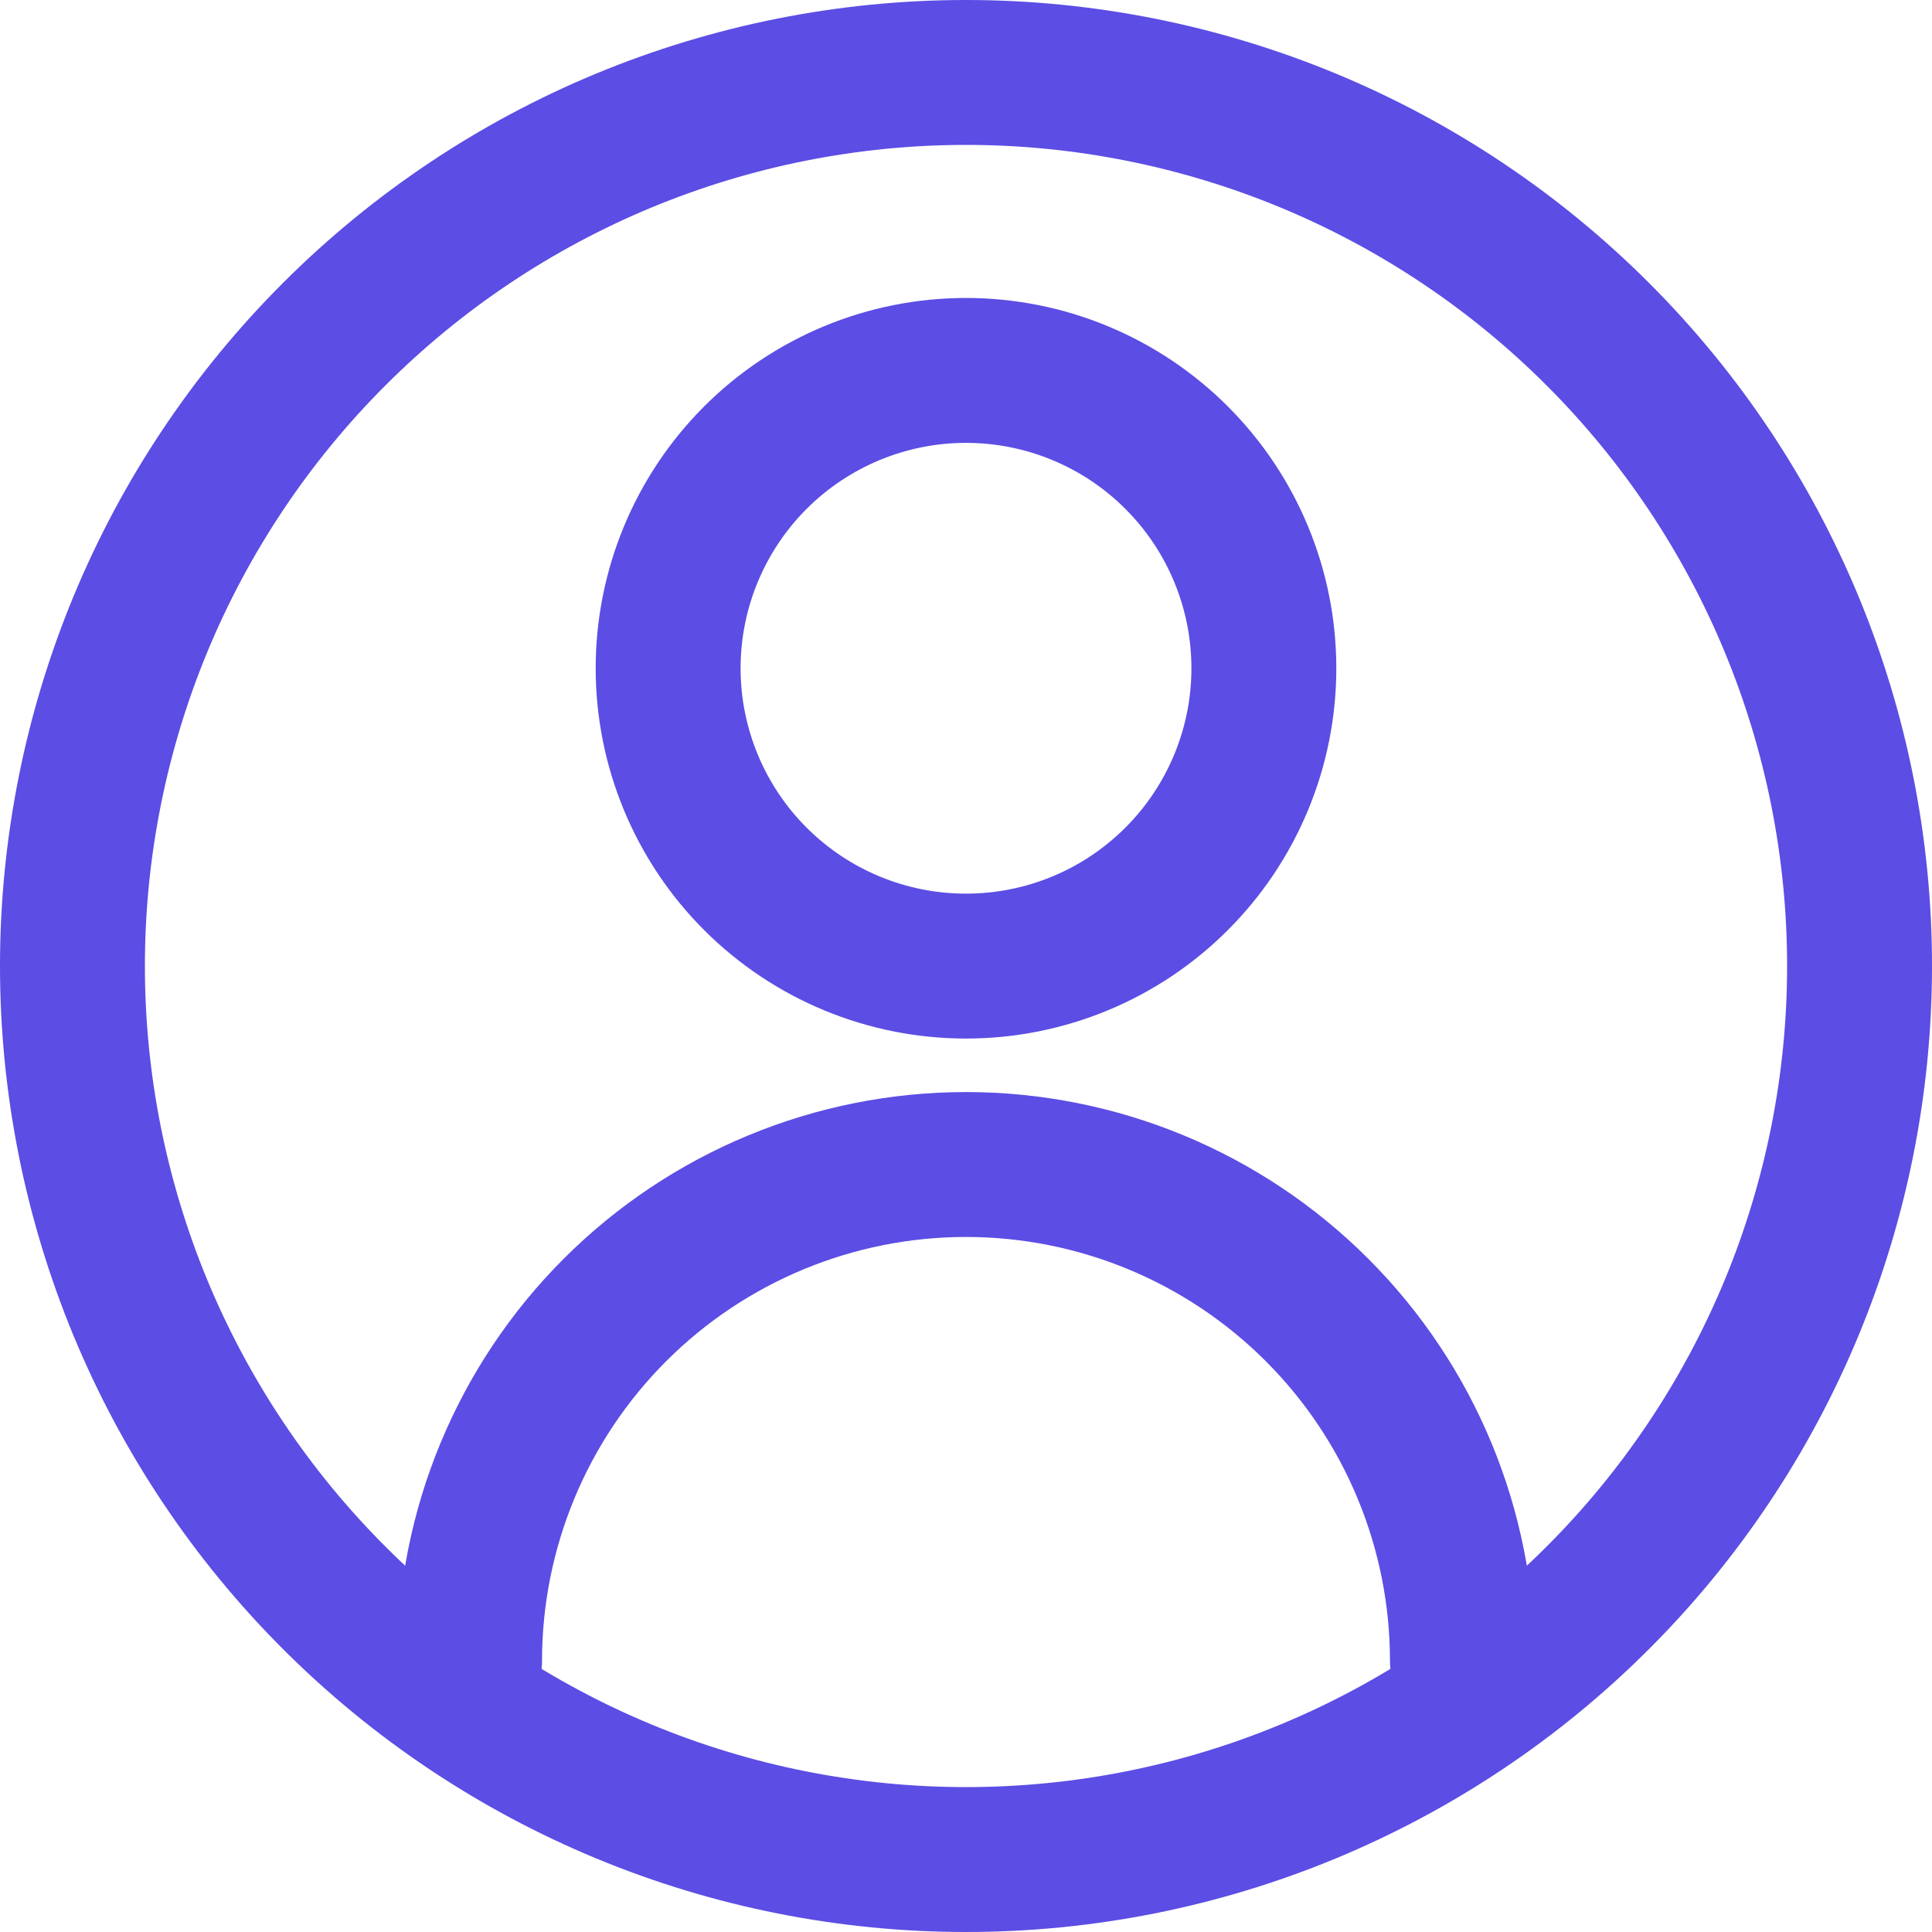
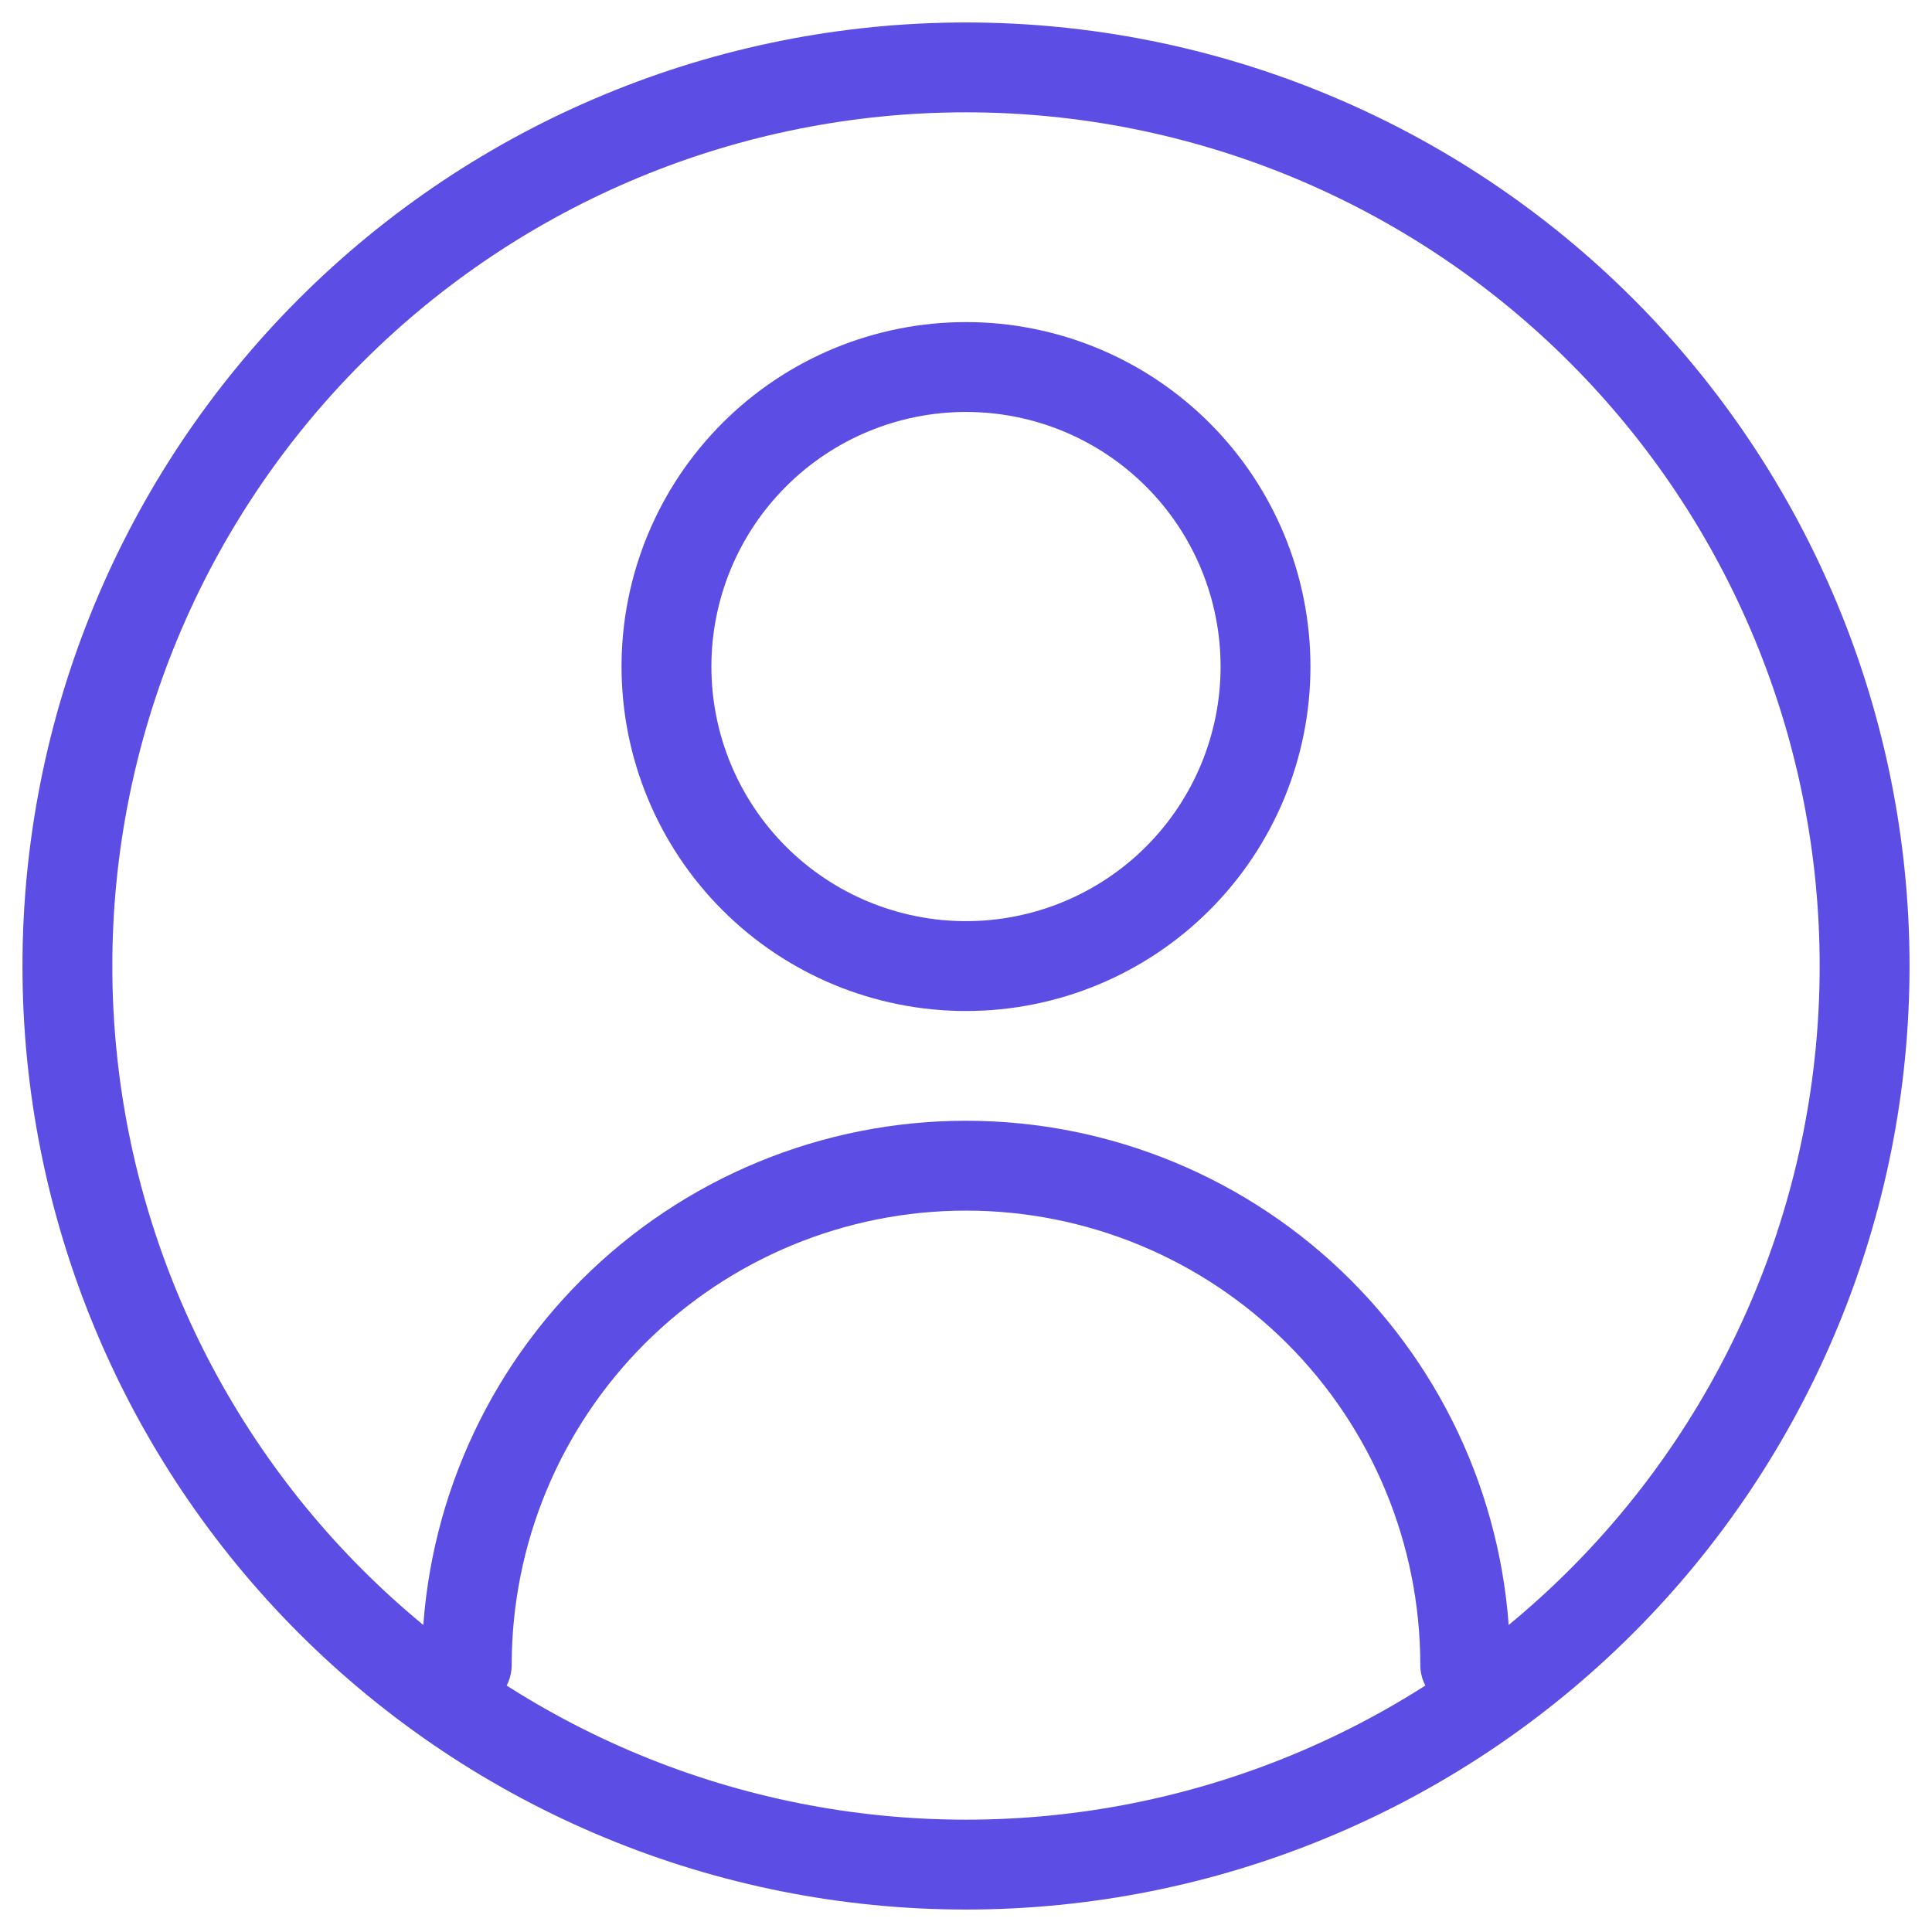
- <svg xmlns="http://www.w3.org/2000/svg" width="40" height="40" viewBox="0 0 40 40" fill="none">
-   <path d="M2.908 27.08C1.979 24.835 1.5 22.43 1.5 20C1.5 17.57 1.979 15.165 2.908 12.92C3.838 10.676 5.201 8.636 6.919 6.919C8.636 5.201 10.676 3.838 12.92 2.908C15.165 1.979 17.57 1.5 20 1.5C22.43 1.5 24.835 1.979 27.08 2.908C29.324 3.838 31.364 5.201 33.081 6.919C34.799 8.636 36.162 10.676 37.092 12.92C38.022 15.165 38.5 17.57 38.5 20C38.5 22.43 38.022 24.835 37.092 27.08C36.162 29.324 34.799 31.364 33.081 33.081C31.364 34.799 29.324 36.162 27.08 37.092C24.835 38.022 22.43 38.5 20 38.5C17.57 38.5 15.165 38.022 12.92 37.092C10.676 36.162 8.636 34.799 6.919 33.081C5.201 31.364 3.838 29.324 2.908 27.08Z" stroke="#5C4DE4" stroke-width="3" stroke-linecap="round" stroke-linejoin="round" />
-   <path d="M13.833 13.836C13.833 15.471 14.483 17.04 15.639 18.196C16.796 19.353 18.364 20.002 20 20.002C21.636 20.002 23.204 19.353 24.36 18.196C25.517 17.04 26.167 15.471 26.167 13.836C26.167 12.2 25.517 10.632 24.36 9.475C23.204 8.319 21.636 7.669 20 7.669C18.364 7.669 16.796 8.319 15.639 9.475C14.483 10.632 13.833 12.2 13.833 13.836Z" stroke="#5C4DE4" stroke-width="3" stroke-linecap="round" stroke-linejoin="round" />
-   <path d="M9.722 34.388C9.722 31.662 10.805 29.048 12.732 27.121C14.66 25.193 17.274 24.11 20 24.11C22.726 24.11 25.34 25.193 27.267 27.121C29.195 29.048 30.278 31.662 30.278 34.388" stroke="#5C4DE4" stroke-width="3" stroke-linecap="round" stroke-linejoin="round" />
+ <svg xmlns="http://www.w3.org/2000/svg" viewBox="-1.500 -1.500 43.000 43.000" width="43" height="43" fill="none">
+   <g>
+     <g>
+       <path d="M0.000 20.000L1.000 20.000L1.000 20.000L0.000 20.000ZM20.000 40.000L20.000 39.000L20.000 40.000ZM40.000 20.000L39.000 20.000L39.000 20.000L40.000 20.000ZM20.000 0.000L20.000 -1.000L20.000 0.000ZM0.000 20.000L-1.000 20.000C-1.000 22.758 -0.457 25.489 0.599 28.036L1.522 27.654L2.446 27.271C1.491 24.966 1.000 22.495 1.000 20.000L0.000 20.000ZM1.522 27.654L0.599 28.036C1.654 30.584 3.201 32.899 5.151 34.849L5.858 34.142L6.565 33.435C4.801 31.671 3.401 29.576 2.446 27.271L1.522 27.654ZM5.858 34.142L5.151 34.849C7.101 36.799 9.416 38.346 11.964 39.401L12.346 38.478L12.729 37.554C10.424 36.599 8.329 35.199 6.565 33.435L5.858 34.142ZM12.346 38.478L11.964 39.401C14.511 40.457 17.242 41.000 20.000 41.000L20.000 40.000L20.000 39.000C17.505 39.000 15.034 38.509 12.729 37.554L12.346 38.478ZM20.000 40.000L20.000 41.000C22.758 41.000 25.489 40.457 28.036 39.401L27.654 38.478L27.271 37.554C24.966 38.509 22.495 39.000 20.000 39.000L20.000 40.000ZM27.654 38.478L28.036 39.401C30.584 38.346 32.899 36.799 34.849 34.849L34.142 34.142L33.435 33.435C31.671 35.199 29.576 36.599 27.271 37.554L27.654 38.478ZM34.142 34.142L34.849 34.849C36.799 32.899 38.346 30.584 39.401 28.036L38.478 27.654L37.554 27.271C36.599 29.576 35.199 31.671 33.435 33.435L34.142 34.142ZM38.478 27.654L39.401 28.036C40.457 25.489 41.000 22.758 41.000 20.000L40.000 20.000L39.000 20.000C39.000 22.495 38.509 24.966 37.554 27.271L38.478 27.654ZM40.000 20.000L41.000 20.000C41.000 17.242 40.457 14.511 39.401 11.964L38.478 12.346L37.554 12.729C38.509 15.034 39.000 17.505 39.000 20.000L40.000 20.000ZM38.478 12.346L39.401 11.964C38.346 9.416 36.799 7.101 34.849 5.151L34.142 5.858L33.435 6.565C35.199 8.329 36.599 10.424 37.554 12.729L38.478 12.346ZM34.142 5.858L34.849 5.151C32.899 3.201 30.584 1.654 28.036 0.599L27.654 1.522L27.271 2.446C29.576 3.401 31.671 4.801 33.435 6.565L34.142 5.858ZM27.654 1.522L28.036 0.599C25.489 -0.457 22.758 -1.000 20.000 -1.000L20.000 0.000L20.000 1.000C22.495 1.000 24.966 1.491 27.271 2.446L27.654 1.522ZM20.000 0.000L20.000 -1.000C17.242 -1.000 14.511 -0.457 11.964 0.599L12.346 1.522L12.729 2.446C15.034 1.491 17.505 1.000 20.000 1.000L20.000 0.000ZM12.346 1.522L11.964 0.599C9.416 1.654 7.101 3.201 5.151 5.151L5.858 5.858L6.565 6.565C8.329 4.801 10.424 3.401 12.729 2.446L12.346 1.522ZM5.858 5.858L5.151 5.151C3.201 7.101 1.654 9.416 0.599 11.964L1.522 12.346L2.446 12.729C3.401 10.424 4.801 8.329 6.565 6.565L5.858 5.858ZM1.522 12.346L0.599 11.964C-0.457 14.511 -1.000 17.242 -1.000 20.000L0.000 20.000L1.000 20.000C1.000 17.505 1.491 15.034 2.446 12.729L1.522 12.346Z" fill="rgb(92,77,228)" />
+     </g>
+     <g transform="matrix(1 0 0 1 13.3333 6.6687)">
+       <path d="M0.000 6.667L-1.000 6.667C-1.000 8.700 -0.192 10.650 1.246 12.088L1.953 11.381L2.660 10.674C1.597 9.611 1.000 8.170 1.000 6.667L0.000 6.667ZM1.953 11.381L1.246 12.088C2.683 13.526 4.633 14.333 6.667 14.333L6.667 13.333L6.667 12.333C5.164 12.333 3.722 11.736 2.660 10.674L1.953 11.381ZM6.667 13.333L6.667 14.333C8.700 14.333 10.650 13.526 12.088 12.088L11.381 11.381L10.674 10.674C9.611 11.736 8.170 12.333 6.667 12.333L6.667 13.333ZM11.381 11.381L12.088 12.088C13.526 10.650 14.333 8.700 14.333 6.667L13.333 6.667L12.333 6.667C12.333 8.170 11.736 9.611 10.674 10.674L11.381 11.381ZM13.333 6.667L14.333 6.667C14.333 4.633 13.526 2.683 12.088 1.246L11.381 1.953L10.674 2.660C11.736 3.722 12.333 5.164 12.333 6.667L13.333 6.667ZM11.381 1.953L12.088 1.246C10.650 -0.192 8.700 -1.000 6.667 -1.000L6.667 0.000L6.667 1.000C8.170 1.000 9.611 1.597 10.674 2.660L11.381 1.953ZM6.667 0.000L6.667 -1.000C4.633 -1.000 2.683 -0.192 1.246 1.246L1.953 1.953L2.660 2.660C3.722 1.597 5.164 1.000 6.667 1.000L6.667 0.000ZM1.953 1.953L1.246 1.246C-0.192 2.683 -1.000 4.633 -1.000 6.667L0.000 6.667L1.000 6.667C1.000 5.164 1.597 3.722 2.660 2.660L1.953 1.953Z" fill="rgb(92,77,228)" />
+     </g>
+     <g transform="matrix(1 0 0 1 8.8889 24.4442)">
+       <path d="M-1.000 11.111C-1.000 11.663 -0.552 12.111 -0.000 12.111C0.552 12.111 1.000 11.663 1.000 11.111L0.000 11.111L-1.000 11.111ZM21.222 11.111C21.222 11.663 21.670 12.111 22.222 12.111C22.775 12.111 23.222 11.663 23.222 11.111L22.222 11.111L21.222 11.111ZM0.000 11.111L1.000 11.111C1.000 8.429 2.065 5.858 3.961 3.961L3.254 3.254L2.547 2.547C0.276 4.819 -1.000 7.899 -1.000 11.111L0.000 11.111ZM3.254 3.254L3.961 3.961C5.858 2.065 8.429 1.000 11.111 1.000L11.111 0.000L11.111 -1.000C7.899 -1.000 4.819 0.276 2.547 2.547L3.254 3.254ZM11.111 0.000L11.111 1.000C13.793 1.000 16.365 2.065 18.261 3.961L18.968 3.254L19.675 2.547C17.404 0.276 14.323 -1.000 11.111 -1.000L11.111 0.000ZM18.968 3.254L18.261 3.961C20.157 5.858 21.222 8.429 21.222 11.111L22.222 11.111L23.222 11.111C23.222 7.899 21.946 4.819 19.675 2.547L18.968 3.254Z" fill="rgb(92,77,228)" />
+     </g>
+   </g>
</svg>
